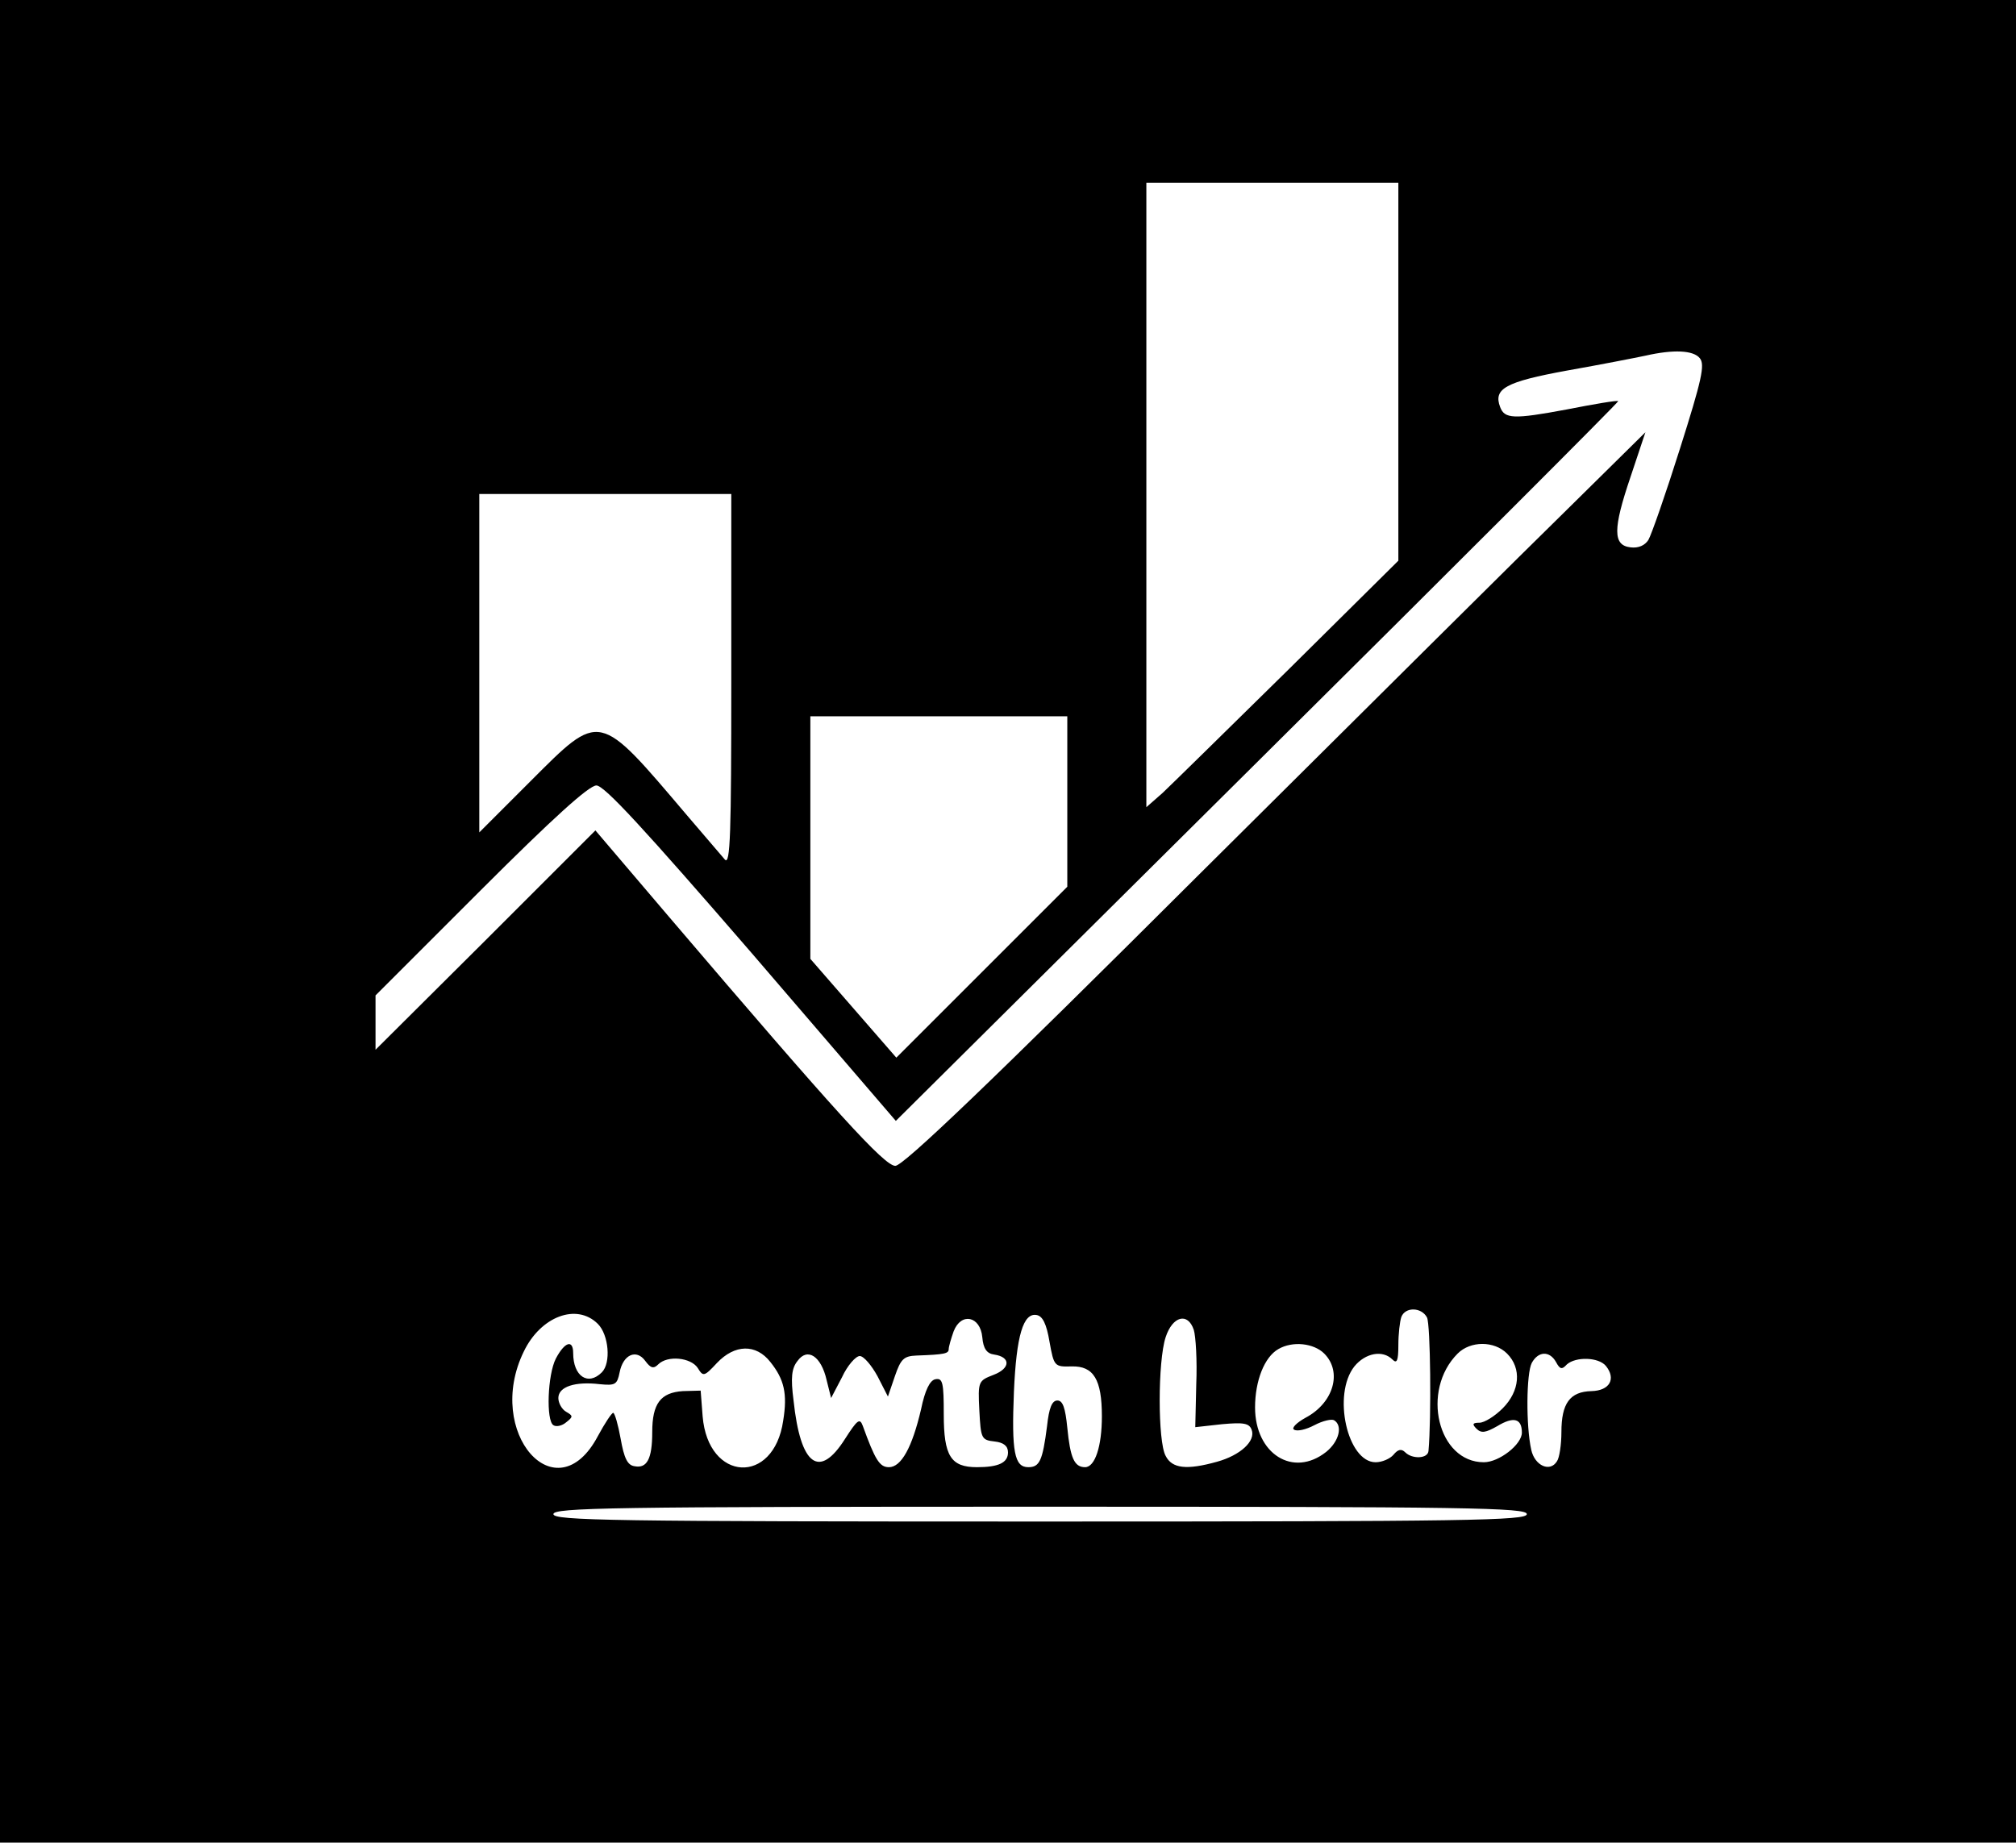
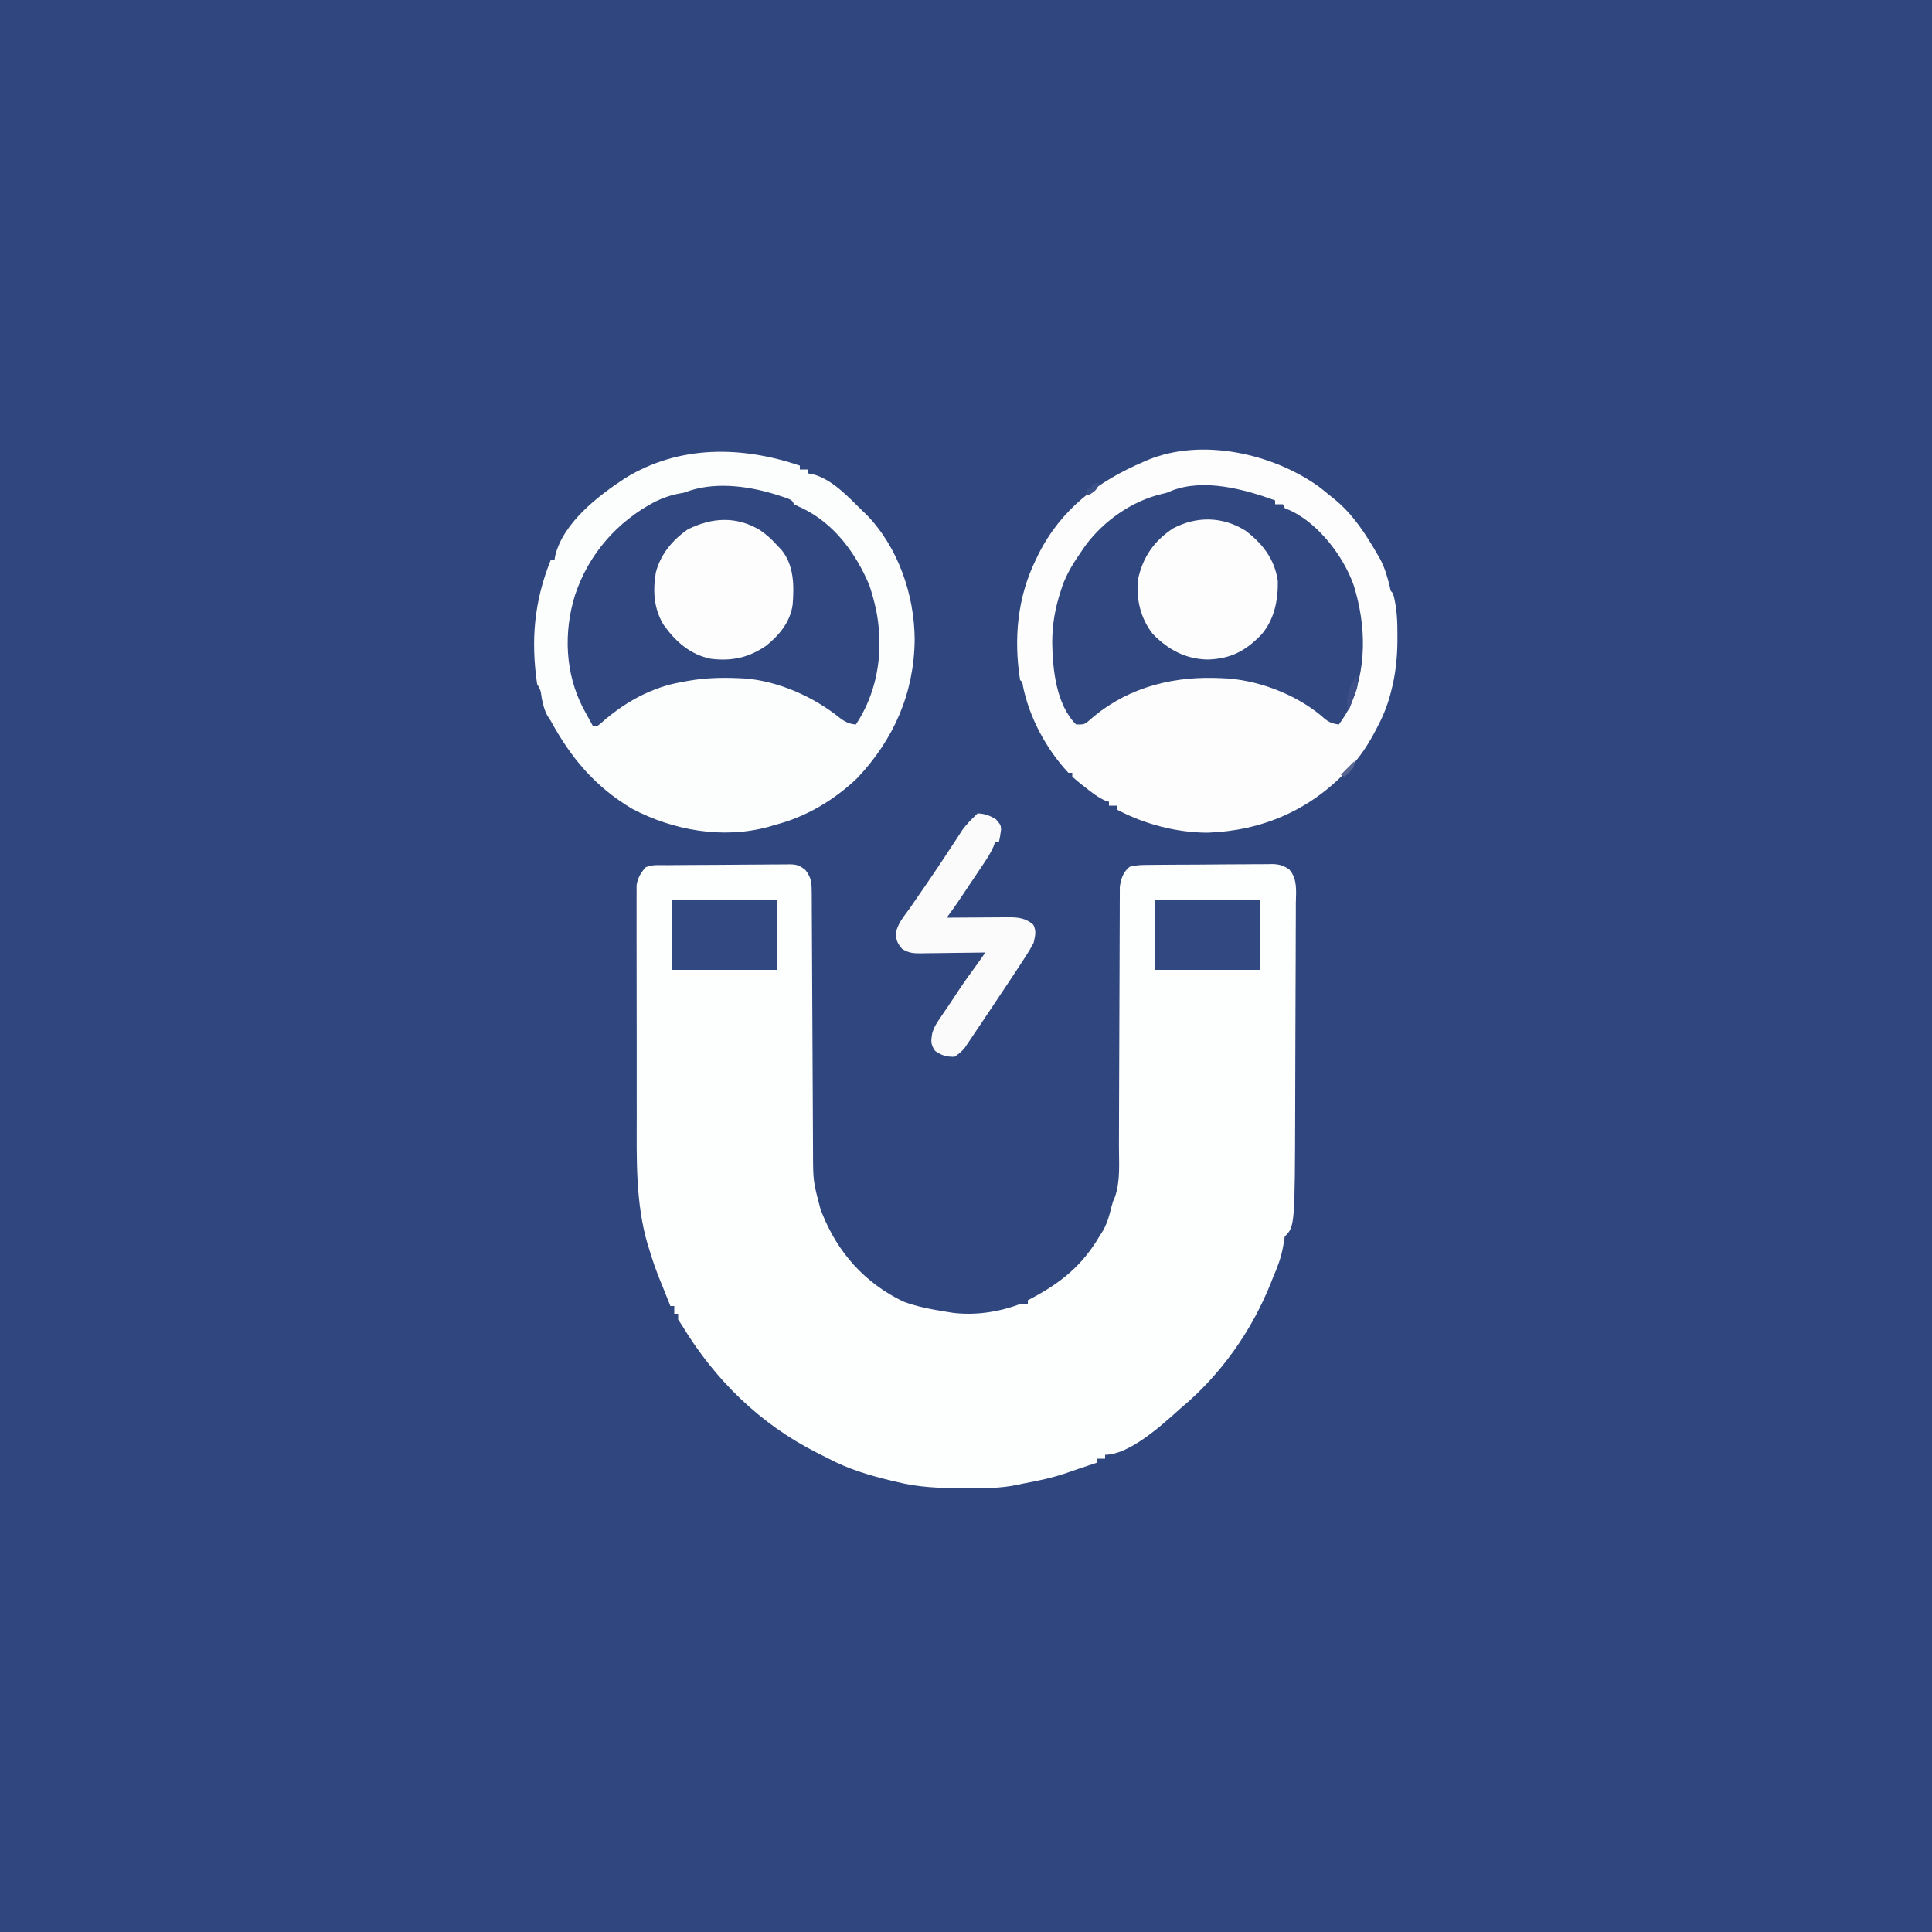
- <svg xmlns="http://www.w3.org/2000/svg" version="1.0" width="408pt" height="373pt" viewBox="0 0 408 373" preserveAspectRatio="xMidYMid meet">
-   <g transform="translate(0,373) scale(0.1,-0.1)" fill="#000000" stroke="none">
-     <path d="M0 1865 l0 -1865 2040 0 2040 0 0 1865 0 1865 -2040 0 -2040 0 0 -1865z m2830 1112 l0 -382 -222 -220 c-123 -121 -238 -234 -255 -250 l-33 -29 0 632 0 632 255 0 255 0 0 -383z m610 28 c11 -13 4 -44 -40 -183 -29 -92 -58 -175 -64 -185 -7 -11 -20 -17 -36 -15 -36 4 -36 37 0 143 l30 90 -152 -150 c-84 -82 -421 -417 -748 -742 -428 -427 -602 -593 -618 -593 -22 0 -117 104 -458 504 l-149 175 -222 -222 -223 -222 0 55 0 55 212 212 c147 147 220 213 235 213 16 0 96 -87 314 -339 l292 -340 732 727 c403 400 731 728 730 730 -2 2 -49 -6 -105 -17 -107 -20 -125 -19 -134 5 -14 37 10 51 136 74 68 12 139 26 158 30 57 13 97 11 110 -5z m-1960 -652 c0 -312 -2 -375 -13 -363 -7 8 -42 49 -77 90 -180 212 -174 211 -317 68 l-103 -103 0 343 0 342 255 0 255 0 0 -377z m680 -246 l0 -172 -173 -173 -173 -173 -87 100 -87 100 0 245 0 246 260 0 260 0 0 -173z m728 -1044 c7 -14 9 -203 3 -270 -1 -16 -33 -17 -47 -3 -8 8 -15 6 -24 -5 -7 -8 -23 -15 -36 -15 -57 0 -88 137 -43 194 22 27 57 34 77 14 9 -9 12 -3 12 29 0 23 3 48 6 57 8 21 41 20 52 -1z m-1678 -13 c22 -22 27 -79 8 -98 -28 -28 -58 -8 -58 39 0 28 -17 23 -35 -11 -17 -33 -20 -126 -5 -135 6 -4 18 -1 26 6 14 11 14 13 0 21 -9 5 -16 18 -16 28 0 23 34 34 84 28 31 -3 35 -1 40 24 7 36 34 48 52 23 11 -15 17 -16 26 -7 19 19 66 14 80 -7 11 -18 13 -18 39 10 36 38 79 39 108 2 28 -35 35 -64 26 -119 -19 -131 -152 -124 -163 9 l-4 52 -36 -1 c-45 -3 -62 -25 -62 -83 0 -55 -11 -74 -36 -69 -14 2 -21 16 -28 56 -5 28 -12 52 -15 52 -3 0 -17 -21 -31 -47 -84 -159 -230 7 -150 171 34 71 107 99 150 56z m914 -36 c9 -50 10 -51 45 -50 44 1 61 -26 61 -101 0 -61 -14 -103 -34 -103 -22 0 -30 19 -36 80 -4 40 -9 55 -20 55 -11 0 -17 -15 -21 -52 -9 -70 -15 -83 -38 -83 -28 0 -34 31 -29 153 5 114 19 160 46 155 12 -2 20 -18 26 -54z m-136 9 c2 -23 9 -33 24 -35 34 -5 33 -28 -1 -41 -31 -12 -32 -13 -29 -72 3 -57 4 -60 31 -63 18 -2 27 -9 27 -22 0 -21 -19 -30 -63 -30 -53 0 -67 23 -67 107 0 64 -2 74 -17 71 -11 -2 -21 -22 -29 -61 -18 -77 -40 -117 -65 -117 -19 0 -28 15 -53 84 -6 16 -11 12 -36 -27 -52 -82 -90 -54 -104 78 -6 46 -4 65 8 80 20 28 48 10 59 -39 l9 -36 22 42 c11 24 28 43 36 43 8 0 24 -19 36 -41 l21 -41 14 41 c12 35 18 41 44 42 57 2 65 4 65 13 0 5 5 22 10 36 15 39 54 31 58 -12z m428 15 c4 -13 7 -62 5 -110 l-2 -87 54 6 c44 4 55 2 60 -11 9 -23 -23 -52 -70 -65 -61 -17 -91 -14 -104 12 -16 29 -16 191 0 240 14 43 45 51 57 15z m264 -48 c37 -37 19 -100 -38 -130 -18 -10 -29 -21 -23 -24 6 -4 24 0 41 9 17 9 35 13 40 10 18 -11 10 -43 -16 -64 -67 -53 -144 -4 -144 90 0 54 19 102 47 118 29 17 72 12 93 -9z m370 0 c30 -30 26 -76 -9 -111 -16 -16 -37 -29 -47 -29 -14 0 -15 -3 -6 -12 10 -10 19 -8 42 5 33 20 50 16 50 -13 0 -24 -46 -60 -77 -60 -93 0 -128 145 -53 220 26 26 74 26 100 0z m99 -17 c8 -15 12 -16 22 -5 18 16 64 15 79 -3 21 -26 8 -50 -29 -51 -44 -1 -61 -25 -61 -83 0 -25 -4 -52 -9 -59 -14 -23 -45 -9 -52 23 -11 49 -10 155 1 176 13 24 36 25 49 2z m-59 -308 c0 -13 -116 -15 -985 -15 -869 0 -985 2 -985 15 0 13 116 15 985 15 869 0 985 -2 985 -15z" />
-   </g>
+ <svg xmlns="http://www.w3.org/2000/svg" version="1.1" width="1000" height="1000">
+   <path d="M0 0 C330 0 660 0 1000 0 C1000 330 1000 660 1000 1000 C670 1000 340 1000 0 1000 C0 670 0 340 0 0 Z " fill="#2F467F" transform="translate(0,0)" />
+   <path d="M0 0 C1.101 -0.012 1.101 -0.012 2.224 -0.025 C4.645 -0.05 7.067 -0.066 9.489 -0.081 C10.731 -0.089 10.731 -0.089 11.999 -0.097 C16.382 -0.123 20.764 -0.143 25.146 -0.157 C28.771 -0.171 32.396 -0.198 36.021 -0.239 C40.402 -0.289 44.783 -0.313 49.164 -0.32 C50.832 -0.327 52.5 -0.342 54.167 -0.366 C56.502 -0.398 58.834 -0.398 61.168 -0.391 C62.198 -0.415 62.198 -0.415 63.248 -0.44 C67.04 -0.391 68.566 0.126 71.554 2.542 C74.687 6.507 74.777 9.39 74.8 14.302 C74.809 15.58 74.817 16.859 74.825 18.176 C74.83 19.596 74.834 21.016 74.838 22.436 C74.846 23.929 74.854 25.422 74.863 26.915 C74.881 30.133 74.896 33.352 74.909 36.57 C74.929 41.664 74.957 46.758 74.986 51.852 C75.046 62.674 75.098 73.496 75.149 84.318 C75.204 95.981 75.26 107.643 75.326 119.306 C75.354 124.364 75.378 129.422 75.398 134.48 C75.412 137.637 75.429 140.793 75.447 143.95 C75.455 145.408 75.461 146.865 75.466 148.322 C75.497 163.507 75.497 163.507 79.336 178.068 C79.604 178.758 79.871 179.447 80.147 180.158 C88.25 200.546 102.279 216.269 122.114 225.841 C129.379 228.619 136.992 229.948 144.649 231.193 C145.734 231.369 146.819 231.546 147.938 231.728 C159.635 233.13 171.673 231.285 182.649 227.193 C183.969 227.193 185.289 227.193 186.649 227.193 C186.649 226.533 186.649 225.873 186.649 225.193 C187.327 224.841 188.005 224.489 188.703 224.126 C203.829 216.103 214.929 207.083 223.649 192.193 C224.05 191.577 224.45 190.961 224.864 190.326 C227.565 186.065 228.757 181.688 229.938 176.841 C230.649 174.193 230.649 174.193 231.672 171.919 C234.652 163.599 233.8 154.025 233.806 145.313 C233.811 143.824 233.816 142.335 233.822 140.846 C233.833 137.656 233.841 134.465 233.848 131.275 C233.859 126.228 233.879 121.18 233.901 116.133 C233.963 101.786 234.017 87.439 234.05 73.093 C234.068 65.156 234.097 57.22 234.138 49.284 C234.159 45.09 234.175 40.896 234.177 36.702 C234.179 32.761 234.195 28.821 234.221 24.88 C234.228 23.436 234.231 21.992 234.227 20.548 C234.223 18.573 234.239 16.599 234.257 14.624 C234.26 13.521 234.263 12.417 234.267 11.28 C234.778 7.146 236.02 3.474 239.372 0.838 C242.601 -0.077 245.747 -0.119 249.076 -0.129 C249.818 -0.139 250.56 -0.149 251.324 -0.159 C253.774 -0.189 256.223 -0.202 258.672 -0.213 C260.378 -0.225 262.085 -0.236 263.791 -0.248 C267.367 -0.269 270.943 -0.281 274.519 -0.288 C279.095 -0.299 283.669 -0.347 288.244 -0.404 C291.769 -0.441 295.293 -0.451 298.817 -0.454 C300.504 -0.46 302.19 -0.476 303.876 -0.503 C306.239 -0.537 308.6 -0.533 310.963 -0.52 C312.001 -0.548 312.001 -0.548 313.06 -0.576 C316.656 -0.514 319.277 0.192 322.085 2.37 C326.39 7.3 325.45 13.911 325.362 20.079 C325.363 21.499 325.367 22.919 325.374 24.339 C325.384 28.192 325.357 32.044 325.323 35.896 C325.293 39.953 325.295 44.01 325.294 48.066 C325.286 54.898 325.256 61.728 325.211 68.56 C325.154 77.254 325.133 85.948 325.124 94.642 C325.116 102.184 325.091 109.726 325.063 117.269 C325.055 119.656 325.049 122.043 325.044 124.43 C324.872 186.969 324.872 186.969 319.649 192.193 C319.348 193.834 319.084 195.481 318.836 197.13 C317.826 202.896 315.973 207.847 313.649 213.193 C313.289 214.106 312.929 215.018 312.559 215.958 C302.606 241.025 286.45 263.949 265.649 281.193 C265.136 281.656 264.623 282.118 264.094 282.595 C255.284 290.507 238.875 305.193 226.649 305.193 C226.649 305.853 226.649 306.513 226.649 307.193 C225.329 307.193 224.009 307.193 222.649 307.193 C222.649 307.853 222.649 308.513 222.649 309.193 C219.786 310.147 216.923 311.1 214.059 312.048 C211.935 312.761 209.817 313.49 207.707 314.244 C199.813 317.025 191.876 318.706 183.649 320.193 C182.891 320.364 182.133 320.536 181.353 320.712 C172.635 322.567 163.952 322.548 155.086 322.505 C154.283 322.503 153.48 322.501 152.652 322.499 C141.049 322.449 129.943 322.054 118.649 319.193 C117.787 318.989 116.925 318.785 116.037 318.575 C104.632 315.856 93.913 312.624 83.51 307.166 C81.502 306.116 79.475 305.107 77.446 304.099 C48.005 289.255 24.65 266.337 7.649 238.193 C6.989 237.203 6.329 236.213 5.649 235.193 C5.649 234.203 5.649 233.213 5.649 232.193 C4.989 232.193 4.329 232.193 3.649 232.193 C3.649 230.873 3.649 229.553 3.649 228.193 C2.989 228.193 2.329 228.193 1.649 228.193 C0.315 224.86 -1.018 221.526 -2.351 218.193 C-2.657 217.453 -2.962 216.713 -3.277 215.95 C-5.624 210.209 -7.666 204.456 -9.414 198.505 C-9.778 197.36 -9.778 197.36 -10.15 196.191 C-16.404 174.873 -15.818 152.344 -15.787 130.356 C-15.784 126.915 -15.79 123.475 -15.796 120.035 C-15.81 111.926 -15.809 103.818 -15.797 95.71 C-15.786 87.365 -15.8 79.021 -15.827 70.677 C-15.849 63.471 -15.856 56.266 -15.85 49.06 C-15.846 44.773 -15.849 40.487 -15.866 36.2 C-15.881 32.185 -15.877 28.171 -15.859 24.156 C-15.855 22.686 -15.858 21.216 -15.869 19.747 C-15.882 17.738 -15.868 15.729 -15.853 13.72 C-15.852 12.598 -15.852 11.475 -15.852 10.319 C-15.233 6.451 -13.754 4.248 -11.351 1.193 C-7.92 -0.461 -3.768 0.023 0 0 Z " fill="#FDFEFE" transform="translate(345.3513,447.8071)" />
+   <path d="M0 0 C0 0.66 0 1.32 0 2 C1.32 2 2.64 2 4 2 C4 2.66 4 3.32 4 4 C4.721 4.106 5.441 4.211 6.184 4.32 C16.422 6.791 24.694 15.815 32 23 C33.191 24.137 33.191 24.137 34.406 25.297 C50.847 42.085 59.341 66.953 59.438 90.125 C59.13 117.832 48.634 141.683 29.75 161.688 C17.76 173.172 3.118 181.898 -13 186 C-14.094 186.33 -15.189 186.66 -16.316 187 C-39.8 193.375 -65.482 188.88 -86.812 177.625 C-106.074 166.142 -118.42 151.353 -129 132 C-129.535 131.18 -130.07 130.36 -130.621 129.516 C-132.289 126.473 -132.926 123.643 -133.625 120.25 C-134.151 116.309 -134.151 116.309 -136 113 C-139.278 90.437 -137.559 70.398 -129 49 C-128.34 49 -127.68 49 -127 49 C-126.888 48.272 -126.776 47.543 -126.66 46.793 C-122.591 29.579 -104.302 15.536 -90.261 6.379 C-62.249 -10.706 -30.252 -10.205 0 0 Z " fill="#FCFDFD" transform="translate(414,241)" />
+   <path d="M0 0 C2.223 1.698 4.384 3.449 6.531 5.242 C7.208 5.785 7.885 6.328 8.582 6.887 C18.031 14.721 24.433 24.703 30.531 35.242 C30.955 35.974 31.379 36.707 31.816 37.461 C34.323 42.112 35.657 46.899 36.918 52.02 C37.322 54.198 37.322 54.198 38.531 55.242 C40.591 62.548 40.883 69.822 40.844 77.367 C40.84 78.462 40.837 79.557 40.833 80.686 C40.716 89.507 39.784 97.705 37.531 106.242 C37.33 107.01 37.129 107.778 36.921 108.569 C35.215 114.693 32.85 120.15 29.844 125.742 C29.4 126.572 28.955 127.403 28.498 128.258 C25.087 134.494 21.413 140.047 16.531 145.242 C16.085 145.722 15.639 146.203 15.18 146.697 C-4.302 167.507 -29.059 178.251 -57.469 179.242 C-73.76 179.153 -90.095 174.831 -104.469 167.242 C-104.469 166.582 -104.469 165.922 -104.469 165.242 C-105.789 165.242 -107.109 165.242 -108.469 165.242 C-108.469 164.582 -108.469 163.922 -108.469 163.242 C-109.143 163.026 -109.817 162.809 -110.512 162.586 C-114.396 160.821 -117.459 158.391 -120.781 155.742 C-121.426 155.243 -122.072 154.744 -122.736 154.23 C-124.356 152.952 -125.918 151.602 -127.469 150.242 C-127.469 149.582 -127.469 148.922 -127.469 148.242 C-128.129 148.242 -128.789 148.242 -129.469 148.242 C-140.896 136.028 -149.638 119.736 -152.996 103.367 C-153.263 101.269 -153.263 101.269 -154.469 100.242 C-157.832 79.143 -155.905 57.512 -146.469 38.242 C-145.978 37.21 -145.486 36.177 -144.98 35.113 C-133.222 11.793 -114.304 -2.607 -90.469 -12.758 C-89.376 -13.235 -89.376 -13.235 -88.262 -13.723 C-60.222 -25.201 -23.887 -17.008 0 0 Z " fill="#FDFDFD" transform="translate(682.4688,251.7578)" />
+   <path d="M0 0 C0 0.66 0 1.32 0 2 C1.32 2 2.64 2 4 2 C4.495 2.99 4.495 2.99 5 4 C6.093 4.474 7.186 4.949 8.312 5.438 C22.775 12.422 35.477 29.128 40.673 43.915 C47.271 64.984 47.643 87.954 38.016 108.125 C36.516 110.893 34.836 113.443 33 116 C28.874 115.477 27 114.387 24 111.562 C10.031 99.939 -9.935 92.504 -28 92 C-29.259 91.96 -30.519 91.92 -31.816 91.879 C-56.109 91.36 -78.832 98.077 -97.055 114.602 C-99 116 -99 116 -103 116 C-113.295 105.828 -115.17 87.439 -115.375 73.812 C-115.376 64.346 -113.94 55.971 -111 47 C-110.549 45.604 -110.549 45.604 -110.09 44.18 C-107.685 37.537 -104.025 31.775 -100 26 C-99.426 25.165 -98.853 24.329 -98.262 23.469 C-88.753 10.6 -74.103 0.272 -58.508 -3.359 C-55.961 -3.946 -55.961 -3.946 -53.496 -5.039 C-36.774 -11.477 -16.045 -5.814 0 0 Z " fill="#30477F" transform="translate(660,259)" />
+   <path d="M0 0 C0.657 0.214 1.313 0.427 1.99 0.647 C6.623 2.245 6.623 2.245 7.75 4.5 C9.204 5.258 10.69 5.957 12.188 6.625 C28.642 14.641 39.809 29.92 46.75 46.5 C49.432 54.673 51.418 62.879 51.75 71.5 C51.802 72.396 51.853 73.292 51.906 74.215 C52.408 89.782 48.436 105.471 39.75 118.5 C35.074 118.208 32.517 115.951 28.977 113.18 C15.097 102.71 -3.684 94.864 -21.25 94.5 C-22.472 94.461 -23.694 94.423 -24.953 94.383 C-33.571 94.193 -41.781 94.753 -50.25 96.5 C-51.408 96.722 -52.565 96.943 -53.758 97.172 C-68.335 100.452 -81.182 107.982 -92.281 117.883 C-94.25 119.5 -94.25 119.5 -96.25 119.5 C-97.358 117.481 -98.461 115.46 -99.562 113.438 C-100.177 112.312 -100.792 111.187 -101.426 110.027 C-110.763 91.973 -111.613 70.817 -105.625 51.5 C-98.539 30.3 -83.881 13.468 -64.125 3.125 C-59.856 1.079 -55.852 -0.31 -51.199 -1.137 C-49.031 -1.491 -49.031 -1.491 -46.188 -2.562 C-31.463 -7.262 -14.383 -4.69 0 0 Z " fill="#30477F" transform="translate(403.25,256.5)" />
+   <path d="M0 0 C8.84 6.645 15.161 14.775 16.789 26.035 C17.01 36.019 14.978 46.044 8.391 53.742 C0.189 62.292 -7.509 66.375 -19.406 66.762 C-30.874 66.591 -39.974 61.671 -47.918 53.516 C-54.285 45.427 -56.575 35.484 -55.594 25.387 C-53.069 13.704 -47.321 5.376 -37.34 -1.172 C-25.133 -7.579 -11.728 -7.295 0 0 Z " fill="#FDFDFD" transform="translate(644.5938,274.6133)" />
+   <path d="M0 0 C3.257 2.222 5.977 4.691 8.625 7.625 C9.924 8.986 9.924 8.986 11.25 10.375 C17.61 18.4 17.665 28.652 16.914 38.475 C15.713 47.42 10.163 54.145 3.383 59.711 C-5.686 66.005 -14.424 67.939 -25.375 66.625 C-36.071 64.494 -43.642 57.785 -49.875 49.062 C-54.969 40.717 -55.55 31.479 -53.91 21.914 C-51.456 12.476 -45.329 5.142 -37.375 -0.375 C-24.902 -6.574 -12.291 -7.352 0 0 Z " fill="#FDFDFD" transform="translate(393.375,274.375)" />
+   <path d="M0 0 C3.855 0.179 6.081 1.047 9.438 3 C12 6 12 6 12.152 8.332 C11.898 10.605 11.533 12.777 11 15 C10.34 15 9.68 15 9 15 C8.762 15.682 8.524 16.365 8.279 17.068 C6.731 20.616 4.695 23.716 2.535 26.91 C2.101 27.559 1.667 28.209 1.22 28.878 C-0.161 30.942 -1.55 33.002 -2.938 35.062 C-3.867 36.451 -4.796 37.84 -5.725 39.229 C-6.617 40.56 -7.509 41.892 -8.402 43.223 C-8.818 43.843 -9.234 44.462 -9.662 45.101 C-11.702 48.127 -13.775 51.107 -16 54 C-14.875 53.99 -13.75 53.979 -12.591 53.968 C-8.407 53.932 -4.223 53.909 -0.039 53.89 C1.77 53.88 3.579 53.866 5.387 53.849 C7.991 53.825 10.595 53.813 13.199 53.805 C14.005 53.794 14.81 53.784 15.64 53.773 C20.804 53.772 24.871 54.084 28.875 57.688 C30.543 61.117 29.809 63.307 29 67 C27.685 69.526 26.371 71.781 24.805 74.137 C24.366 74.817 23.927 75.497 23.475 76.198 C21.998 78.475 20.5 80.738 19 83 C18.466 83.812 17.931 84.624 17.38 85.461 C13.927 90.705 10.44 95.926 6.93 101.132 C5.1 103.85 3.28 106.574 1.461 109.299 C0.29 111.039 -0.882 112.78 -2.055 114.52 C-2.593 115.329 -3.132 116.138 -3.687 116.972 C-4.195 117.721 -4.703 118.47 -5.226 119.241 C-5.667 119.897 -6.107 120.553 -6.561 121.228 C-8.207 123.254 -9.781 124.625 -12 126 C-16.276 126 -18.468 125.366 -22 122.938 C-24.29 119.573 -24.159 118.028 -23.543 114.098 C-22.673 110.738 -20.908 108.05 -18.938 105.25 C-18.534 104.651 -18.131 104.053 -17.715 103.436 C-16.886 102.209 -16.052 100.985 -15.211 99.765 C-13.411 97.142 -11.681 94.473 -9.938 91.812 C-6.635 86.875 -3.188 82.058 0.336 77.277 C1.599 75.548 2.812 73.782 4 72 C2.814 72.021 1.629 72.042 0.407 72.063 C-4 72.136 -8.407 72.182 -12.815 72.22 C-14.721 72.24 -16.627 72.267 -18.533 72.302 C-21.276 72.35 -24.018 72.373 -26.762 72.391 C-27.611 72.411 -28.46 72.432 -29.335 72.453 C-33.355 72.455 -35.482 72.311 -38.999 70.198 C-41.268 67.706 -42.176 65.699 -42.375 62.309 C-41.538 57.156 -37.984 53.142 -35 49 C-33.686 47.099 -32.382 45.191 -31.078 43.282 C-29.671 41.225 -28.254 39.175 -26.836 37.125 C-24.123 33.192 -21.459 29.228 -18.812 25.25 C-18.403 24.635 -17.993 24.02 -17.57 23.386 C-15.622 20.458 -13.686 17.522 -11.773 14.57 C-11.085 13.516 -10.397 12.461 -9.688 11.375 C-9.093 10.455 -8.499 9.534 -7.887 8.586 C-5.824 5.758 -3.528 3.414 -1 1 C-0.67 0.67 -0.34 0.34 0 0 Z " fill="#FBFBFC" transform="translate(506,421)" />
+   <path d="M0 0 C17.82 0 35.64 0 54 0 C54 11.88 54 23.76 54 36 C36.18 36 18.36 36 0 36 C0 24.12 0 12.24 0 0 Z " fill="#314880" transform="translate(598,466)" />
+   <path d="M0 0 C17.82 0 35.64 0 54 0 C54 11.88 54 23.76 54 36 C36.18 36 18.36 36 0 36 C0 24.12 0 12.24 0 0 Z " fill="#314880" transform="translate(348,466)" />
+   <path d="M0 0 C1.723 4.085 0.073 7.37 -1.438 11.25 C-1.68 11.9 -1.923 12.549 -2.174 13.219 C-2.773 14.816 -3.385 16.409 -4 18 C-5.475 13.353 -4.412 9.56 -3 5 C-1.375 1.938 -1.375 1.938 0 0 Z " fill="#3E4E86" transform="translate(702,350)" />
+   <path d="M0 0 C0 3 0 3 -2.5 5.688 C-3.325 6.451 -4.15 7.214 -5 8 C-5.66 7.67 -6.32 7.34 -7 7 C-4.69 4.69 -2.38 2.38 0 0 Z " fill="#586590" transform="translate(701,394)" />
+   <path d="M0 0 C-1.137 3.412 -2.043 4.119 -5 6 C-5.66 6 -6.32 6 -7 6 C-6.67 5.01 -6.34 4.02 -6 3 C-5.34 3 -4.68 3 -4 3 C-4 2.34 -4 1.68 -4 1 C-2 0 -2 0 0 0 Z " fill="#3B5289" transform="translate(569,250)" />
</svg>
